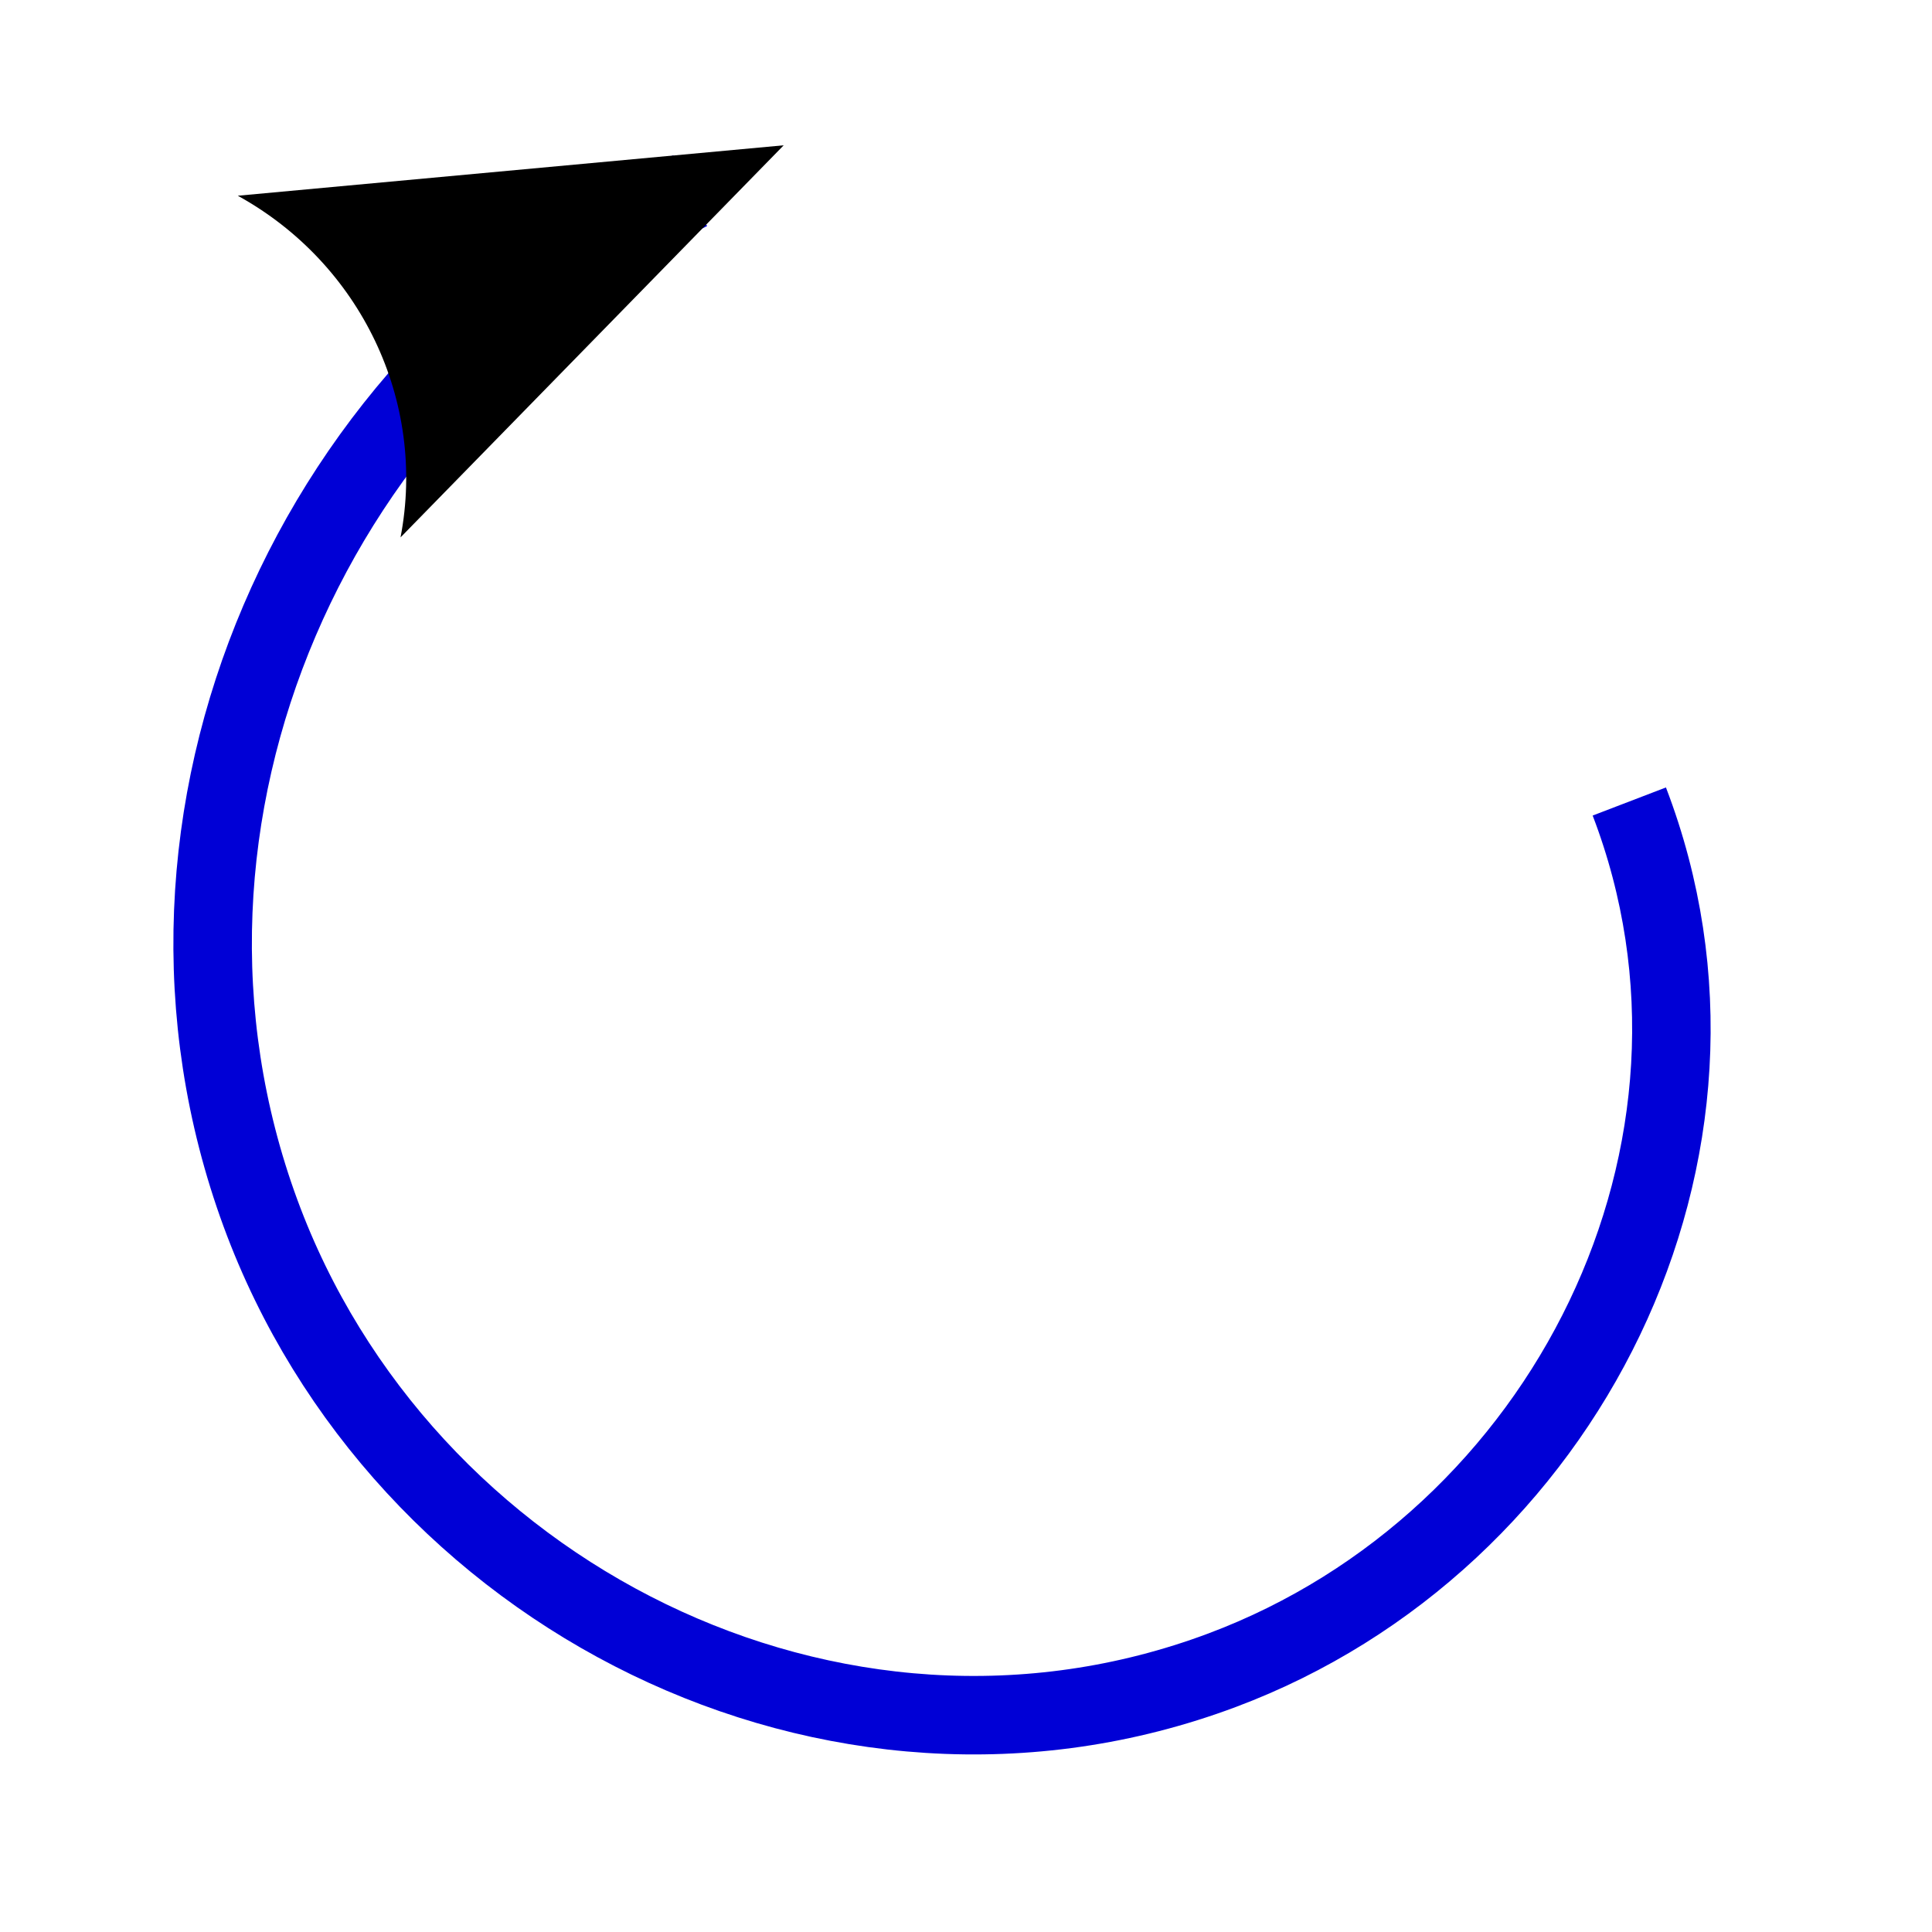
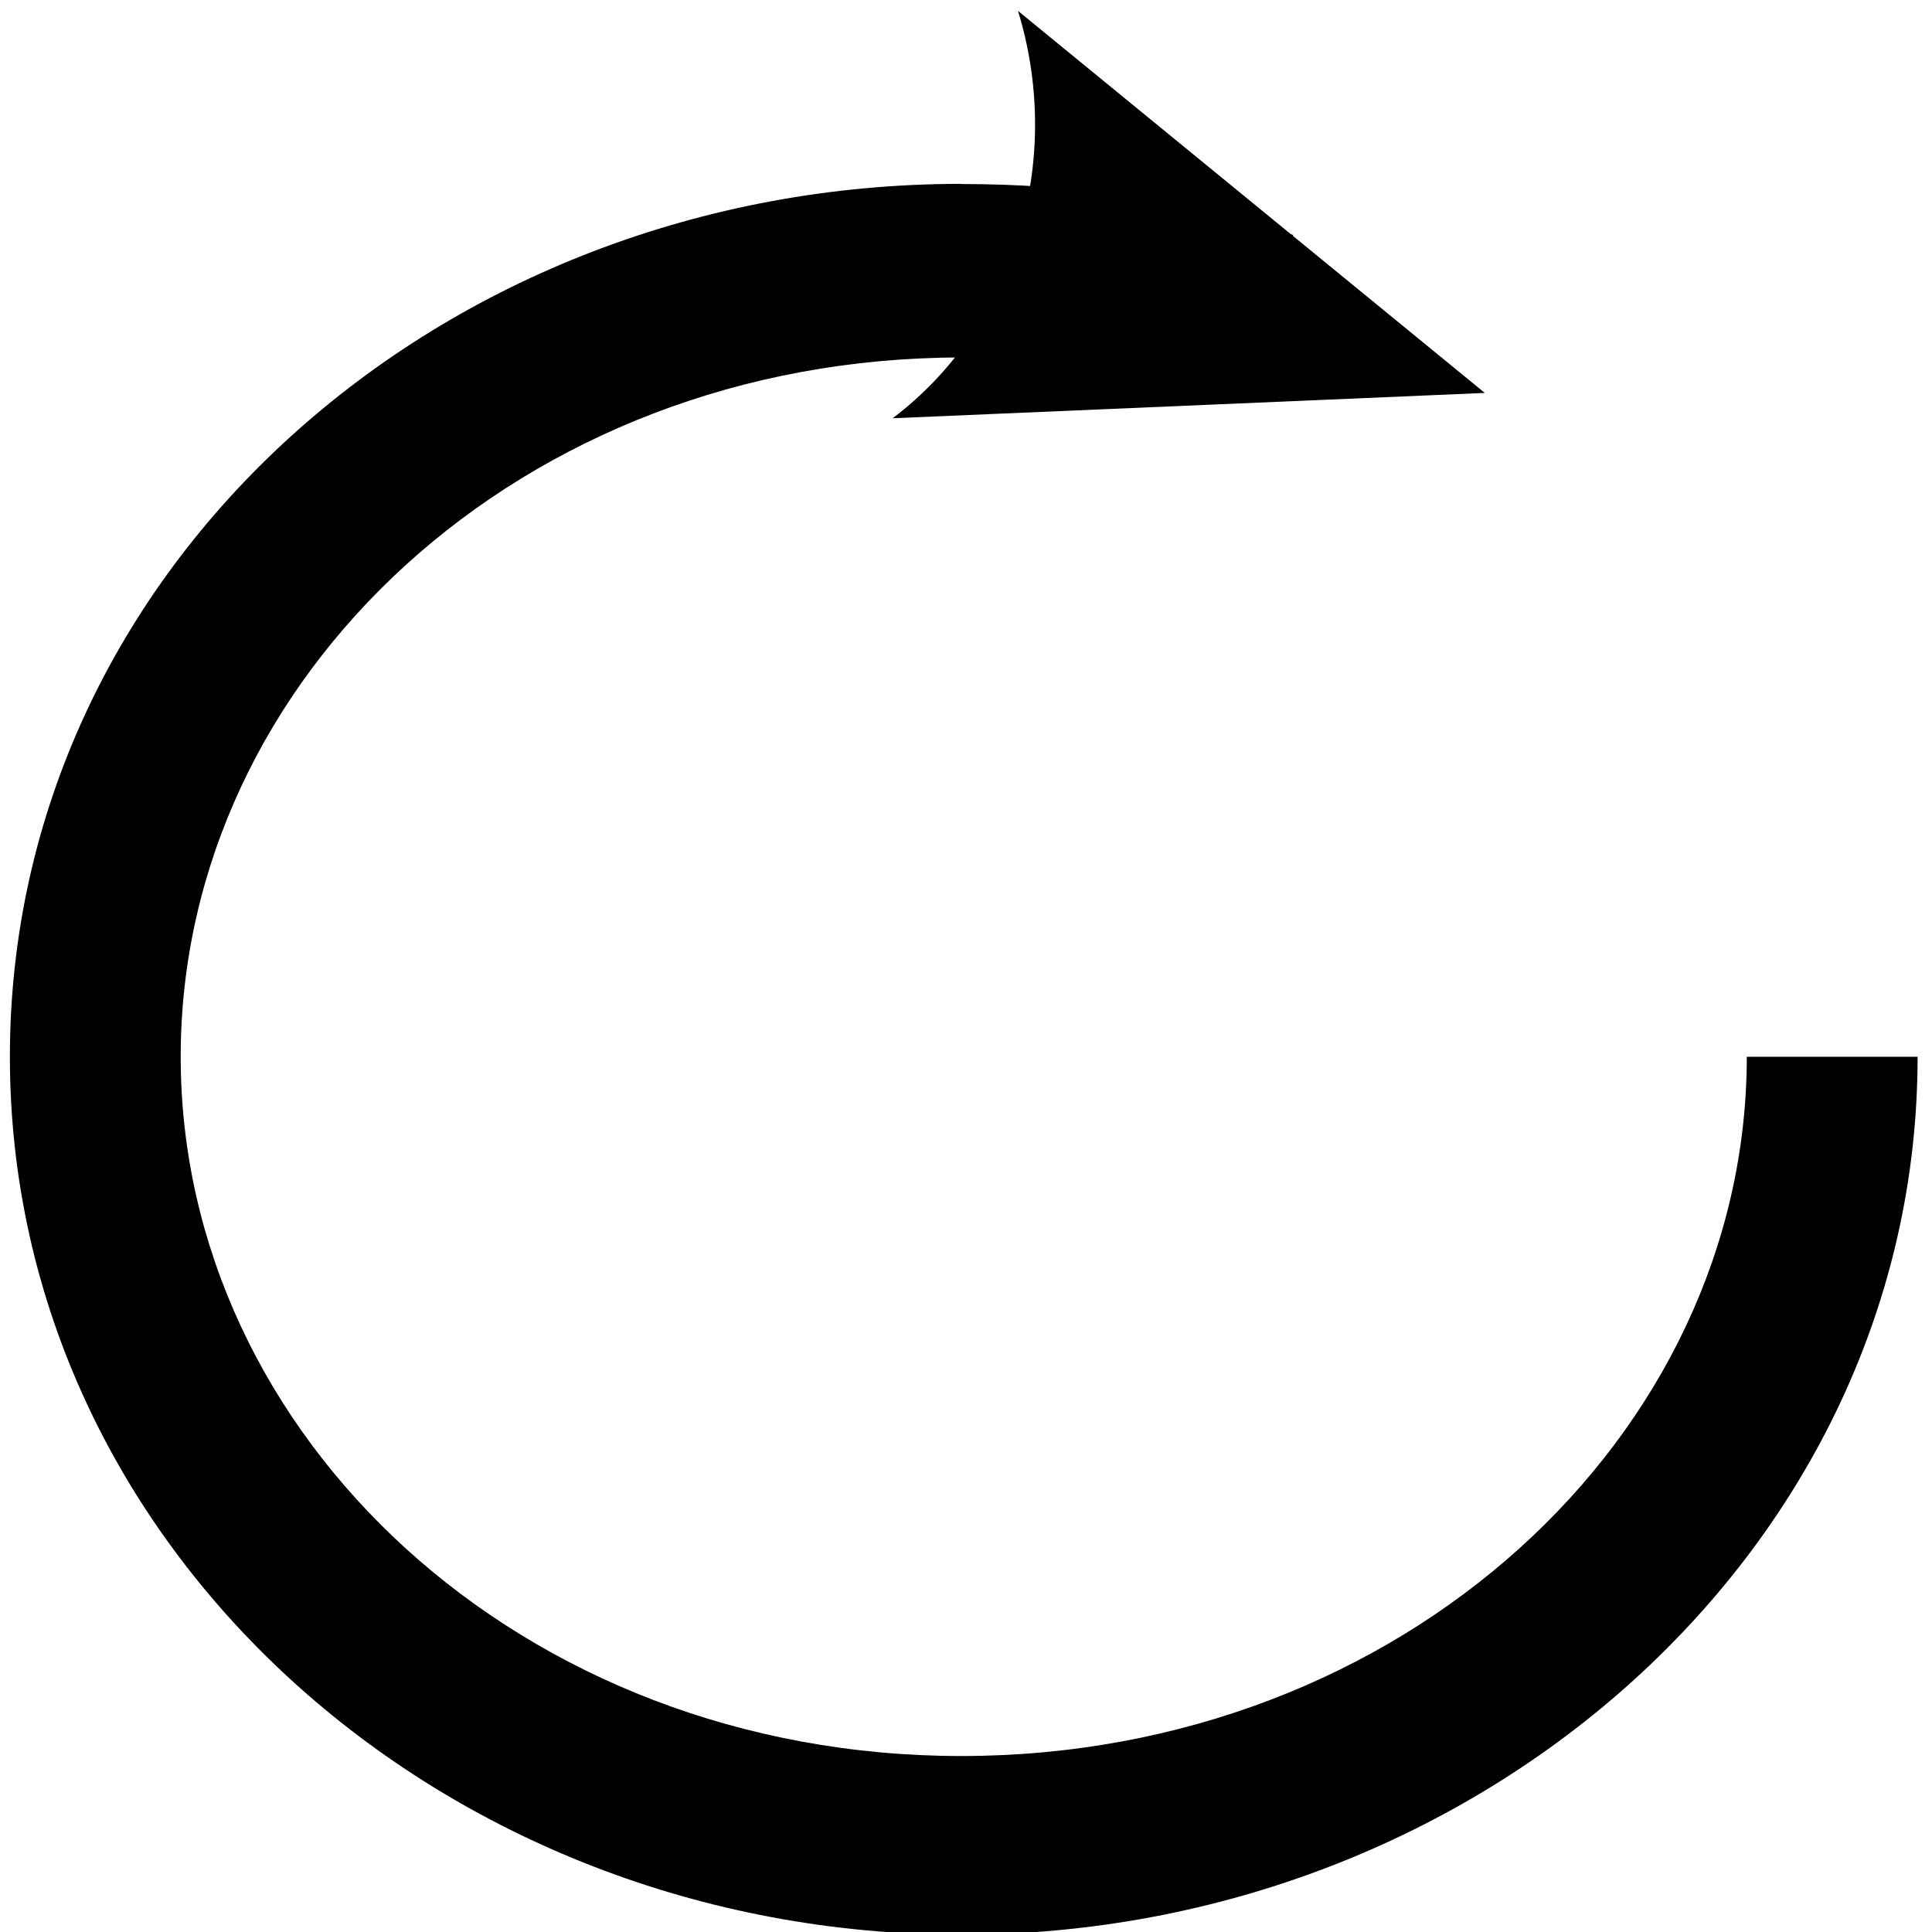
- <svg xmlns="http://www.w3.org/2000/svg" xmlns:xlink="http://www.w3.org/1999/xlink" width="32px" height="32px" id="svg2840" version="1.1">
+ <svg xmlns="http://www.w3.org/2000/svg" xmlns:xlink="http://www.w3.org/1999/xlink" width="16" height="16" id="svg2840" version="1.1">
  <defs id="defs2842">
-     <marker orient="auto" refY="0.0" refX="0.0" id="Arrow2Send" style="overflow:visible;">
-       <path id="path4555" style="font-size:12.0;fill-rule:evenodd;stroke-width:0.625;stroke-linejoin:round;" d="M 8.719,4.034 L -2.207,0.016 L 8.719,-4.002 C 6.973,-1.63 6.983,1.616 8.719,4.034 z " transform="scale(0.3) rotate(180) translate(-2.3,0)" />
-     </marker>
-     <marker orient="auto" refY="0.0" refX="0.0" id="Arrow2Mstart" style="overflow:visible">
-       <path id="path4546" style="font-size:12.0;fill-rule:evenodd;stroke-width:0.625;stroke-linejoin:round" d="M 8.719,4.034 L -2.207,0.016 L 8.719,-4.002 C 6.973,-1.63 6.983,1.616 8.719,4.034 z " transform="scale(0.6) translate(0,0)" />
-     </marker>
-     <marker orient="auto" refY="0.0" refX="0.0" id="Arrow1Mstart" style="overflow:visible">
-       <path id="path4528" d="M 0.0,0.0 L 5.0,-5.0 L -12.5,0.0 L 5.0,5.0 L 0.0,0.0 z " style="fill-rule:evenodd;stroke:#000000;stroke-width:1.0pt;marker-start:none" transform="scale(0.4) translate(10,0)" />
-     </marker>
-     <marker orient="auto" refY="0.0" refX="0.0" id="Arrow1Lstart" style="overflow:visible">
-       <path id="path4522" d="M 0.0,0.0 L 5.0,-5.0 L -12.5,0.0 L 5.0,5.0 L 0.0,0.0 z " style="fill-rule:evenodd;stroke:#000000;stroke-width:1.0pt;marker-start:none" transform="scale(0.8) translate(12.5,0)" />
-     </marker>
-     <marker orient="auto" refY="0.0" refX="0.0" id="Arrow2Mend" style="overflow:visible;">
-       <path id="path4549" style="font-size:12.0;fill-rule:evenodd;stroke-width:0.625;stroke-linejoin:round;" d="M 8.719,4.034 L -2.207,0.016 L 8.719,-4.002 C 6.973,-1.63 6.983,1.616 8.719,4.034 z " transform="scale(0.6) rotate(180) translate(0,0)" />
-     </marker>
-     <marker orient="auto" refY="0.0" refX="0.0" id="Arrow1Send" style="overflow:visible;">
-       <path id="path4537" d="M 0.0,0.0 L 5.0,-5.0 L -12.5,0.0 L 5.0,5.0 L 0.0,0.0 z " style="fill-rule:evenodd;stroke:#000000;stroke-width:1.0pt;marker-start:none;" transform="scale(0.2) rotate(180) translate(6,0)" />
-     </marker>
-     <marker orient="auto" refY="0.0" refX="0.0" id="Arrow1Lend" style="overflow:visible;">
-       <path id="path4525" d="M 0.0,0.0 L 5.0,-5.0 L -12.5,0.0 L 5.0,5.0 L 0.0,0.0 z " style="fill-rule:evenodd;stroke:#000000;stroke-width:1.0pt;marker-start:none;" transform="scale(0.8) rotate(180) translate(12.5,0)" />
-     </marker>
-     <marker style="overflow:visible;" id="Arrow1Lend-8" refX="0.0" refY="0.0" orient="auto">
-       <path transform="scale(0.8) rotate(180) translate(12.5,0)" style="fill-rule:evenodd;stroke:#000000;stroke-width:1.0pt;marker-start:none;" d="M 0.0,0.0 L 5.0,-5.0 L -12.5,0.0 L 5.0,5.0 L 0.0,0.0 z " id="path4525-4" />
-     </marker>
-     <marker style="overflow:visible;" id="Arrow1Send-0" refX="0.0" refY="0.0" orient="auto">
-       <path transform="scale(0.2) rotate(180) translate(6,0)" style="fill-rule:evenodd;stroke:#000000;stroke-width:1.0pt;marker-start:none;" d="M 0.0,0.0 L 5.0,-5.0 L -12.5,0.0 L 5.0,5.0 L 0.0,0.0 z " id="path4537-5" />
-     </marker>
-     <marker style="overflow:visible;" id="Arrow2Mend-8" refX="0.0" refY="0.0" orient="auto">
-       <path transform="scale(0.6) rotate(180) translate(0,0)" d="M 8.719,4.034 L -2.207,0.016 L 8.719,-4.002 C 6.973,-1.63 6.983,1.616 8.719,4.034 z " style="font-size:12.0;fill-rule:evenodd;stroke-width:0.625;stroke-linejoin:round;" id="path4549-2" />
+     <marker orient="auto" refY="0.0" refX="0.0" id="TriangleInL" style="overflow:visible">
+       <path id="path10689" d="M 5.77,0.0 L -2.88,5.0 L -2.88,-5.0 L 5.77,0.0 z " style="fill-rule:evenodd;stroke:#000000;stroke-width:1.0pt;marker-start:none" transform="scale(-0.8)" />
+     </marker>
+     <marker orient="auto" refY="0" refX="0" id="Arrow2Send" style="overflow:visible">
+       <path id="path4555" style="font-size:12px;fill-rule:evenodd;stroke-width:0.625;stroke-linejoin:round" d="M 8.719,4.034 -2.207,0.016 8.719,-4.002 c -1.745,2.372 -1.735,5.617 -6e-7,8.035 z" transform="matrix(-0.3,0,0,-0.3,0.69,0)" />
+     </marker>
+     <marker orient="auto" refY="0" refX="0" id="Arrow2Mstart" style="overflow:visible">
+       <path id="path4546" style="font-size:12px;fill-rule:evenodd;stroke-width:0.625;stroke-linejoin:round" d="M 8.719,4.034 -2.207,0.016 8.719,-4.002 c -1.745,2.372 -1.735,5.617 -6e-7,8.035 z" transform="scale(0.6,0.6)" />
+     </marker>
+     <marker orient="auto" refY="0" refX="0" id="Arrow1Mstart" style="overflow:visible">
+       <path id="path4528" d="M 0,0 5,-5 -12.5,0 5,5 0,0 z" style="fill-rule:evenodd;stroke:#000000;stroke-width:1pt;marker-start:none" transform="matrix(0.4,0,0,0.4,4,0)" />
+     </marker>
+     <marker orient="auto" refY="0" refX="0" id="Arrow1Lstart" style="overflow:visible">
+       <path id="path4522" d="M 0,0 5,-5 -12.5,0 5,5 0,0 z" style="fill-rule:evenodd;stroke:#000000;stroke-width:1pt;marker-start:none" transform="matrix(0.8,0,0,0.8,10,0)" />
+     </marker>
+     <marker orient="auto" refY="0" refX="0" id="Arrow2Mend" style="overflow:visible">
+       <path id="path4549" style="font-size:12px;fill-rule:evenodd;stroke-width:0.625;stroke-linejoin:round" d="M 8.719,4.034 -2.207,0.016 8.719,-4.002 c -1.745,2.372 -1.735,5.617 -6e-7,8.035 z" transform="scale(-0.6,-0.6)" />
+     </marker>
+     <marker orient="auto" refY="0" refX="0" id="Arrow1Send" style="overflow:visible">
+       <path id="path4537" d="M 0,0 5,-5 -12.5,0 5,5 0,0 z" style="fill-rule:evenodd;stroke:#000000;stroke-width:1pt;marker-start:none" transform="matrix(-0.2,0,0,-0.2,-1.2,0)" />
+     </marker>
+     <marker orient="auto" refY="0" refX="0" id="Arrow1Lend" style="overflow:visible">
+       <path id="path4525" d="M 0,0 5,-5 -12.5,0 5,5 0,0 z" style="fill-rule:evenodd;stroke:#000000;stroke-width:1pt;marker-start:none" transform="matrix(-0.8,0,0,-0.8,-10,0)" />
+     </marker>
+     <marker style="overflow:visible" id="Arrow1Lend-8" refX="0" refY="0" orient="auto">
+       <path transform="matrix(-0.8,0,0,-0.8,-10,0)" style="fill-rule:evenodd;stroke:#000000;stroke-width:1pt;marker-start:none" d="M 0,0 5,-5 -12.5,0 5,5 0,0 z" id="path4525-4" />
+     </marker>
+     <marker style="overflow:visible" id="Arrow1Send-0" refX="0" refY="0" orient="auto">
+       <path transform="matrix(-0.2,0,0,-0.2,-1.2,0)" style="fill-rule:evenodd;stroke:#000000;stroke-width:1pt;marker-start:none" d="M 0,0 5,-5 -12.5,0 5,5 0,0 z" id="path4537-5" />
+     </marker>
+     <marker style="overflow:visible" id="Arrow2Mend-8" refX="0" refY="0" orient="auto">
+       <path transform="scale(-0.6,-0.6)" d="M 8.719,4.034 -2.207,0.016 8.719,-4.002 c -1.745,2.372 -1.735,5.617 -6e-7,8.035 z" style="font-size:12px;fill-rule:evenodd;stroke-width:0.625;stroke-linejoin:round" id="path4549-2" />
    </marker>
    <pattern patternUnits="userSpaceOnUse" width="2" height="1" patternTransform="translate(0,0) scale(10,10)" id="Strips1_1">
      <rect style="fill:black;stroke:none" x="0" y="-0.5" width="1" height="2" id="rect6268" />
    </pattern>
    <pattern patternTransform="matrix(9.780393,0,0,10.23187,0.03128002,-0.4440464)" id="pattern7131" xlink:href="#Strips1_1" />
-     <marker style="overflow:visible;" id="Arrow1Lend-6" refX="0.0" refY="0.0" orient="auto">
-       <path transform="scale(0.8) rotate(180) translate(12.5,0)" style="fill-rule:evenodd;stroke:#000000;stroke-width:1.0pt;marker-start:none;" d="M 0.0,0.0 L 5.0,-5.0 L -12.5,0.0 L 5.0,5.0 L 0.0,0.0 z " id="path4525-6" />
-     </marker>
-     <marker style="overflow:visible;" id="Arrow1Send-5" refX="0.0" refY="0.0" orient="auto">
-       <path transform="scale(0.2) rotate(180) translate(6,0)" style="fill-rule:evenodd;stroke:#000000;stroke-width:1.0pt;marker-start:none;" d="M 0.0,0.0 L 5.0,-5.0 L -12.5,0.0 L 5.0,5.0 L 0.0,0.0 z " id="path4537-1" />
-     </marker>
-     <marker style="overflow:visible;" id="Arrow2Mend-3" refX="0.0" refY="0.0" orient="auto">
-       <path transform="scale(0.6) rotate(180) translate(0,0)" d="M 8.719,4.034 L -2.207,0.016 L 8.719,-4.002 C 6.973,-1.63 6.983,1.616 8.719,4.034 z " style="font-size:12.0;fill-rule:evenodd;stroke-width:0.625;stroke-linejoin:round;" id="path4549-1" />
+     <marker style="overflow:visible" id="Arrow1Lend-6" refX="0" refY="0" orient="auto">
+       <path transform="matrix(-0.8,0,0,-0.8,-10,0)" style="fill-rule:evenodd;stroke:#000000;stroke-width:1pt;marker-start:none" d="M 0,0 5,-5 -12.5,0 5,5 0,0 z" id="path4525-6" />
+     </marker>
+     <marker style="overflow:visible" id="Arrow1Send-5" refX="0" refY="0" orient="auto">
+       <path transform="matrix(-0.2,0,0,-0.2,-1.2,0)" style="fill-rule:evenodd;stroke:#000000;stroke-width:1pt;marker-start:none" d="M 0,0 5,-5 -12.5,0 5,5 0,0 z" id="path4537-1" />
+     </marker>
+     <marker style="overflow:visible" id="Arrow2Mend-3" refX="0" refY="0" orient="auto">
+       <path transform="scale(-0.6,-0.6)" d="M 8.719,4.034 -2.207,0.016 8.719,-4.002 c -1.745,2.372 -1.735,5.617 -6e-7,8.035 z" style="font-size:12px;fill-rule:evenodd;stroke-width:0.625;stroke-linejoin:round" id="path4549-1" />
    </marker>
    <marker orient="auto" refY="0" refX="0" id="Arrow2Mstart-0" style="overflow:visible">
      <path id="path4546-9" style="font-size:12px;fill-rule:evenodd;stroke-width:0.625;stroke-linejoin:round" d="M 8.719,4.034 -2.207,0.016 8.719,-4.002 c -1.745,2.372 -1.735,5.617 -6e-7,8.035 z" transform="scale(0.6,0.6)" />
    </marker>
    <marker style="overflow:visible" id="Arrow2Mend-3-1" refX="0" refY="0" orient="auto">
      <path transform="scale(-0.6,-0.6)" d="M 8.719,4.034 -2.207,0.016 8.719,-4.002 c -1.745,2.372 -1.735,5.617 -6e-7,8.035 z" style="font-size:12px;fill-rule:evenodd;stroke-width:0.625;stroke-linejoin:round" id="path4549-1-9" />
    </marker>
-     <marker orient="auto" refY="0.0" refX="0.0" id="Arrow2Mend-3-8" style="overflow:visible;">
-       <path id="path4549-1-3" style="font-size:12.0;fill-rule:evenodd;stroke-width:0.625;stroke-linejoin:round;" d="M 8.719,4.034 L -2.207,0.016 L 8.719,-4.002 C 6.973,-1.63 6.983,1.616 8.719,4.034 z " transform="scale(0.6) rotate(180) translate(0,0)" />
-     </marker>
-     <marker orient="auto" refY="0.0" refX="0.0" id="Arrow1Send-5-1" style="overflow:visible;">
-       <path id="path4537-1-3" d="M 0.0,0.0 L 5.0,-5.0 L -12.5,0.0 L 5.0,5.0 L 0.0,0.0 z " style="fill-rule:evenodd;stroke:#000000;stroke-width:1.0pt;marker-start:none;" transform="scale(0.2) rotate(180) translate(6,0)" />
-     </marker>
-     <marker orient="auto" refY="0.0" refX="0.0" id="Arrow1Lend-6-7" style="overflow:visible;">
-       <path id="path4525-6-1" d="M 0.0,0.0 L 5.0,-5.0 L -12.5,0.0 L 5.0,5.0 L 0.0,0.0 z " style="fill-rule:evenodd;stroke:#000000;stroke-width:1.0pt;marker-start:none;" transform="scale(0.8) rotate(180) translate(12.5,0)" />
+     <marker orient="auto" refY="0" refX="0" id="Arrow2Mend-3-8" style="overflow:visible">
+       <path id="path4549-1-3" style="font-size:12px;fill-rule:evenodd;stroke-width:0.625;stroke-linejoin:round" d="M 8.719,4.034 -2.207,0.016 8.719,-4.002 c -1.745,2.372 -1.735,5.617 -6e-7,8.035 z" transform="scale(-0.6,-0.6)" />
+     </marker>
+     <marker orient="auto" refY="0" refX="0" id="Arrow1Send-5-1" style="overflow:visible">
+       <path id="path4537-1-3" d="M 0,0 5,-5 -12.5,0 5,5 0,0 z" style="fill-rule:evenodd;stroke:#000000;stroke-width:1pt;marker-start:none" transform="matrix(-0.2,0,0,-0.2,-1.2,0)" />
+     </marker>
+     <marker orient="auto" refY="0" refX="0" id="Arrow1Lend-6-7" style="overflow:visible">
+       <path id="path4525-6-1" d="M 0,0 5,-5 -12.5,0 5,5 0,0 z" style="fill-rule:evenodd;stroke:#000000;stroke-width:1pt;marker-start:none" transform="matrix(-0.8,0,0,-0.8,-10,0)" />
    </marker>
    <linearGradient gradientUnits="userSpaceOnUse" y2="16.213" x2="32.074" y1="16.213" x1="3.226" id="linearGradient11514" xlink:href="#linearGradient11508" />
    <pattern xlink:href="#Strips1_1-13" id="pattern7131-9" patternTransform="matrix(9.780393,0,0,10.23187,0.03128002,-0.4440464)" />
    <pattern id="Strips1_1-13" patternTransform="translate(0,0) scale(10,10)" height="1" width="2" patternUnits="userSpaceOnUse">
      <rect id="rect6268-5" height="2" width="1" y="-0.5" x="0" style="fill:black;stroke:none" />
    </pattern>
-     <marker orient="auto" refY="0.0" refX="0.0" id="Arrow2Mend-8-5" style="overflow:visible;">
-       <path id="path4549-2-2" style="font-size:12.0;fill-rule:evenodd;stroke-width:0.625;stroke-linejoin:round;" d="M 8.719,4.034 L -2.207,0.016 L 8.719,-4.002 C 6.973,-1.63 6.983,1.616 8.719,4.034 z " transform="scale(0.6) rotate(180) translate(0,0)" />
-     </marker>
-     <marker orient="auto" refY="0.0" refX="0.0" id="Arrow1Send-0-5" style="overflow:visible;">
-       <path id="path4537-5-5" d="M 0.0,0.0 L 5.0,-5.0 L -12.5,0.0 L 5.0,5.0 L 0.0,0.0 z " style="fill-rule:evenodd;stroke:#000000;stroke-width:1.0pt;marker-start:none;" transform="scale(0.2) rotate(180) translate(6,0)" />
-     </marker>
-     <marker orient="auto" refY="0.0" refX="0.0" id="Arrow1Lend-8-7" style="overflow:visible;">
-       <path id="path4525-4-4" d="M 0.0,0.0 L 5.0,-5.0 L -12.5,0.0 L 5.0,5.0 L 0.0,0.0 z " style="fill-rule:evenodd;stroke:#000000;stroke-width:1.0pt;marker-start:none;" transform="scale(0.8) rotate(180) translate(12.5,0)" />
-     </marker>
-     <marker style="overflow:visible;" id="Arrow1Lend-2" refX="0.0" refY="0.0" orient="auto">
-       <path transform="scale(0.8) rotate(180) translate(12.5,0)" style="fill-rule:evenodd;stroke:#000000;stroke-width:1.0pt;marker-start:none;" d="M 0.0,0.0 L 5.0,-5.0 L -12.5,0.0 L 5.0,5.0 L 0.0,0.0 z " id="path4525-9" />
-     </marker>
-     <marker style="overflow:visible;" id="Arrow1Send-2" refX="0.0" refY="0.0" orient="auto">
-       <path transform="scale(0.2) rotate(180) translate(6,0)" style="fill-rule:evenodd;stroke:#000000;stroke-width:1.0pt;marker-start:none;" d="M 0.0,0.0 L 5.0,-5.0 L -12.5,0.0 L 5.0,5.0 L 0.0,0.0 z " id="path4537-6" />
-     </marker>
-     <marker style="overflow:visible;" id="Arrow2Mend-2" refX="0.0" refY="0.0" orient="auto">
-       <path transform="scale(0.6) rotate(180) translate(0,0)" d="M 8.719,4.034 L -2.207,0.016 L 8.719,-4.002 C 6.973,-1.63 6.983,1.616 8.719,4.034 z " style="font-size:12.0;fill-rule:evenodd;stroke-width:0.625;stroke-linejoin:round;" id="path4549-0" />
-     </marker>
-     <marker style="overflow:visible" id="Arrow1Lstart-3" refX="0.0" refY="0.0" orient="auto">
-       <path transform="scale(0.8) translate(12.5,0)" style="fill-rule:evenodd;stroke:#000000;stroke-width:1.0pt;marker-start:none" d="M 0.0,0.0 L 5.0,-5.0 L -12.5,0.0 L 5.0,5.0 L 0.0,0.0 z " id="path4522-3" />
-     </marker>
-     <marker style="overflow:visible" id="Arrow1Mstart-4" refX="0.0" refY="0.0" orient="auto">
-       <path transform="scale(0.4) translate(10,0)" style="fill-rule:evenodd;stroke:#000000;stroke-width:1.0pt;marker-start:none" d="M 0.0,0.0 L 5.0,-5.0 L -12.5,0.0 L 5.0,5.0 L 0.0,0.0 z " id="path4528-8" />
-     </marker>
-     <marker style="overflow:visible" id="Arrow2Mstart-8" refX="0.0" refY="0.0" orient="auto">
-       <path transform="scale(0.6) translate(0,0)" d="M 8.719,4.034 L -2.207,0.016 L 8.719,-4.002 C 6.973,-1.63 6.983,1.616 8.719,4.034 z " style="font-size:12.0;fill-rule:evenodd;stroke-width:0.625;stroke-linejoin:round" id="path4546-7" />
-     </marker>
-     <marker style="overflow:visible;" id="Arrow2Send-5" refX="0.0" refY="0.0" orient="auto">
-       <path transform="scale(0.3) rotate(180) translate(-2.3,0)" d="M 8.719,4.034 L -2.207,0.016 L 8.719,-4.002 C 6.973,-1.63 6.983,1.616 8.719,4.034 z " style="font-size:12.0;fill-rule:evenodd;stroke-width:0.625;stroke-linejoin:round;" id="path4555-0" />
+     <marker orient="auto" refY="0" refX="0" id="Arrow2Mend-8-5" style="overflow:visible">
+       <path id="path4549-2-2" style="font-size:12px;fill-rule:evenodd;stroke-width:0.625;stroke-linejoin:round" d="M 8.719,4.034 -2.207,0.016 8.719,-4.002 c -1.745,2.372 -1.735,5.617 -6e-7,8.035 z" transform="scale(-0.6,-0.6)" />
+     </marker>
+     <marker orient="auto" refY="0" refX="0" id="Arrow1Send-0-5" style="overflow:visible">
+       <path id="path4537-5-5" d="M 0,0 5,-5 -12.5,0 5,5 0,0 z" style="fill-rule:evenodd;stroke:#000000;stroke-width:1pt;marker-start:none" transform="matrix(-0.2,0,0,-0.2,-1.2,0)" />
+     </marker>
+     <marker orient="auto" refY="0" refX="0" id="Arrow1Lend-8-7" style="overflow:visible">
+       <path id="path4525-4-4" d="M 0,0 5,-5 -12.5,0 5,5 0,0 z" style="fill-rule:evenodd;stroke:#000000;stroke-width:1pt;marker-start:none" transform="matrix(-0.8,0,0,-0.8,-10,0)" />
+     </marker>
+     <marker style="overflow:visible" id="Arrow1Lend-2" refX="0" refY="0" orient="auto">
+       <path transform="matrix(-0.8,0,0,-0.8,-10,0)" style="fill-rule:evenodd;stroke:#000000;stroke-width:1pt;marker-start:none" d="M 0,0 5,-5 -12.5,0 5,5 0,0 z" id="path4525-9" />
+     </marker>
+     <marker style="overflow:visible" id="Arrow1Send-2" refX="0" refY="0" orient="auto">
+       <path transform="matrix(-0.2,0,0,-0.2,-1.2,0)" style="fill-rule:evenodd;stroke:#000000;stroke-width:1pt;marker-start:none" d="M 0,0 5,-5 -12.5,0 5,5 0,0 z" id="path4537-6" />
+     </marker>
+     <marker style="overflow:visible" id="Arrow2Mend-2" refX="0" refY="0" orient="auto">
+       <path transform="scale(-0.6,-0.6)" d="M 8.719,4.034 -2.207,0.016 8.719,-4.002 c -1.745,2.372 -1.735,5.617 -6e-7,8.035 z" style="font-size:12px;fill-rule:evenodd;stroke-width:0.625;stroke-linejoin:round" id="path4549-0" />
+     </marker>
+     <marker style="overflow:visible" id="Arrow1Lstart-3" refX="0" refY="0" orient="auto">
+       <path transform="matrix(0.8,0,0,0.8,10,0)" style="fill-rule:evenodd;stroke:#000000;stroke-width:1pt;marker-start:none" d="M 0,0 5,-5 -12.5,0 5,5 0,0 z" id="path4522-3" />
+     </marker>
+     <marker style="overflow:visible" id="Arrow1Mstart-4" refX="0" refY="0" orient="auto">
+       <path transform="matrix(0.4,0,0,0.4,4,0)" style="fill-rule:evenodd;stroke:#000000;stroke-width:1pt;marker-start:none" d="M 0,0 5,-5 -12.5,0 5,5 0,0 z" id="path4528-8" />
+     </marker>
+     <marker style="overflow:visible" id="Arrow2Mstart-8" refX="0" refY="0" orient="auto">
+       <path transform="scale(0.6,0.6)" d="M 8.719,4.034 -2.207,0.016 8.719,-4.002 c -1.745,2.372 -1.735,5.617 -6e-7,8.035 z" style="font-size:12px;fill-rule:evenodd;stroke-width:0.625;stroke-linejoin:round" id="path4546-7" />
+     </marker>
+     <marker style="overflow:visible" id="Arrow2Send-5" refX="0" refY="0" orient="auto">
+       <path transform="matrix(-0.3,0,0,-0.3,0.69,0)" d="M 8.719,4.034 -2.207,0.016 8.719,-4.002 c -1.745,2.372 -1.735,5.617 -6e-7,8.035 z" style="font-size:12px;fill-rule:evenodd;stroke-width:0.625;stroke-linejoin:round" id="path4555-0" />
    </marker>
    <linearGradient id="linearGradient11508">
      <stop id="stop11510" offset="0" style="stop-color:#0000d9;stop-opacity:1;" />
      <stop id="stop11512" offset="1" style="stop-color:#0000d9;stop-opacity:0;" />
    </linearGradient>
    <linearGradient id="linearGradient11508-5">
      <stop style="stop-color:#0000d9;stop-opacity:1;" offset="0" id="stop11510-2" />
      <stop style="stop-color:#0000d9;stop-opacity:0;" offset="1" id="stop11512-4" />
    </linearGradient>
-     <marker orient="auto" refY="0.0" refX="0.0" id="Arrow2Send-5-1" style="overflow:visible;">
-       <path id="path4555-0-9" style="font-size:12.0;fill-rule:evenodd;stroke-width:0.625;stroke-linejoin:round;" d="M 8.719,4.034 L -2.207,0.016 L 8.719,-4.002 C 6.973,-1.63 6.983,1.616 8.719,4.034 z " transform="scale(0.3) rotate(180) translate(-2.3,0)" />
-     </marker>
-     <marker orient="auto" refY="0.0" refX="0.0" id="Arrow2Mstart-8-4" style="overflow:visible">
-       <path id="path4546-7-6" style="font-size:12.0;fill-rule:evenodd;stroke-width:0.625;stroke-linejoin:round" d="M 8.719,4.034 L -2.207,0.016 L 8.719,-4.002 C 6.973,-1.63 6.983,1.616 8.719,4.034 z " transform="scale(0.6) translate(0,0)" />
-     </marker>
-     <marker orient="auto" refY="0.0" refX="0.0" id="Arrow1Mstart-4-5" style="overflow:visible">
-       <path id="path4528-8-9" d="M 0.0,0.0 L 5.0,-5.0 L -12.5,0.0 L 5.0,5.0 L 0.0,0.0 z " style="fill-rule:evenodd;stroke:#000000;stroke-width:1.0pt;marker-start:none" transform="scale(0.4) translate(10,0)" />
-     </marker>
-     <marker orient="auto" refY="0.0" refX="0.0" id="Arrow1Lstart-3-8" style="overflow:visible">
-       <path id="path4522-3-1" d="M 0.0,0.0 L 5.0,-5.0 L -12.5,0.0 L 5.0,5.0 L 0.0,0.0 z " style="fill-rule:evenodd;stroke:#000000;stroke-width:1.0pt;marker-start:none" transform="scale(0.8) translate(12.5,0)" />
-     </marker>
-     <marker orient="auto" refY="0.0" refX="0.0" id="Arrow2Mend-2-3" style="overflow:visible;">
-       <path id="path4549-0-2" style="font-size:12.0;fill-rule:evenodd;stroke-width:0.625;stroke-linejoin:round;" d="M 8.719,4.034 L -2.207,0.016 L 8.719,-4.002 C 6.973,-1.63 6.983,1.616 8.719,4.034 z " transform="scale(0.6) rotate(180) translate(0,0)" />
-     </marker>
-     <marker orient="auto" refY="0.0" refX="0.0" id="Arrow1Send-2-1" style="overflow:visible;">
-       <path id="path4537-6-9" d="M 0.0,0.0 L 5.0,-5.0 L -12.5,0.0 L 5.0,5.0 L 0.0,0.0 z " style="fill-rule:evenodd;stroke:#000000;stroke-width:1.0pt;marker-start:none;" transform="scale(0.2) rotate(180) translate(6,0)" />
-     </marker>
-     <marker orient="auto" refY="0.0" refX="0.0" id="Arrow1Lend-2-0" style="overflow:visible;">
-       <path id="path4525-9-0" d="M 0.0,0.0 L 5.0,-5.0 L -12.5,0.0 L 5.0,5.0 L 0.0,0.0 z " style="fill-rule:evenodd;stroke:#000000;stroke-width:1.0pt;marker-start:none;" transform="scale(0.8) rotate(180) translate(12.5,0)" />
-     </marker>
-     <marker style="overflow:visible;" id="Arrow1Lend-8-7-9" refX="0.0" refY="0.0" orient="auto">
-       <path transform="scale(0.8) rotate(180) translate(12.5,0)" style="fill-rule:evenodd;stroke:#000000;stroke-width:1.0pt;marker-start:none;" d="M 0.0,0.0 L 5.0,-5.0 L -12.5,0.0 L 5.0,5.0 L 0.0,0.0 z " id="path4525-4-4-6" />
-     </marker>
-     <marker style="overflow:visible;" id="Arrow1Send-0-5-8" refX="0.0" refY="0.0" orient="auto">
-       <path transform="scale(0.2) rotate(180) translate(6,0)" style="fill-rule:evenodd;stroke:#000000;stroke-width:1.0pt;marker-start:none;" d="M 0.0,0.0 L 5.0,-5.0 L -12.5,0.0 L 5.0,5.0 L 0.0,0.0 z " id="path4537-5-5-6" />
-     </marker>
-     <marker style="overflow:visible;" id="Arrow2Mend-8-5-8" refX="0.0" refY="0.0" orient="auto">
-       <path transform="scale(0.6) rotate(180) translate(0,0)" d="M 8.719,4.034 L -2.207,0.016 L 8.719,-4.002 C 6.973,-1.63 6.983,1.616 8.719,4.034 z " style="font-size:12.0;fill-rule:evenodd;stroke-width:0.625;stroke-linejoin:round;" id="path4549-2-2-6" />
+     <marker orient="auto" refY="0" refX="0" id="Arrow2Send-5-1" style="overflow:visible">
+       <path id="path4555-0-9" style="font-size:12px;fill-rule:evenodd;stroke-width:0.625;stroke-linejoin:round" d="M 8.719,4.034 -2.207,0.016 8.719,-4.002 c -1.745,2.372 -1.735,5.617 -6e-7,8.035 z" transform="matrix(-0.3,0,0,-0.3,0.69,0)" />
+     </marker>
+     <marker orient="auto" refY="0" refX="0" id="Arrow2Mstart-8-4" style="overflow:visible">
+       <path id="path4546-7-6" style="font-size:12px;fill-rule:evenodd;stroke-width:0.625;stroke-linejoin:round" d="M 8.719,4.034 -2.207,0.016 8.719,-4.002 c -1.745,2.372 -1.735,5.617 -6e-7,8.035 z" transform="scale(0.6,0.6)" />
+     </marker>
+     <marker orient="auto" refY="0" refX="0" id="Arrow1Mstart-4-5" style="overflow:visible">
+       <path id="path4528-8-9" d="M 0,0 5,-5 -12.5,0 5,5 0,0 z" style="fill-rule:evenodd;stroke:#000000;stroke-width:1pt;marker-start:none" transform="matrix(0.4,0,0,0.4,4,0)" />
+     </marker>
+     <marker orient="auto" refY="0" refX="0" id="Arrow1Lstart-3-8" style="overflow:visible">
+       <path id="path4522-3-1" d="M 0,0 5,-5 -12.5,0 5,5 0,0 z" style="fill-rule:evenodd;stroke:#000000;stroke-width:1pt;marker-start:none" transform="matrix(0.8,0,0,0.8,10,0)" />
+     </marker>
+     <marker orient="auto" refY="0" refX="0" id="Arrow2Mend-2-3" style="overflow:visible">
+       <path id="path4549-0-2" style="font-size:12px;fill-rule:evenodd;stroke-width:0.625;stroke-linejoin:round" d="M 8.719,4.034 -2.207,0.016 8.719,-4.002 c -1.745,2.372 -1.735,5.617 -6e-7,8.035 z" transform="scale(-0.6,-0.6)" />
+     </marker>
+     <marker orient="auto" refY="0" refX="0" id="Arrow1Send-2-1" style="overflow:visible">
+       <path id="path4537-6-9" d="M 0,0 5,-5 -12.5,0 5,5 0,0 z" style="fill-rule:evenodd;stroke:#000000;stroke-width:1pt;marker-start:none" transform="matrix(-0.2,0,0,-0.2,-1.2,0)" />
+     </marker>
+     <marker orient="auto" refY="0" refX="0" id="Arrow1Lend-2-0" style="overflow:visible">
+       <path id="path4525-9-0" d="M 0,0 5,-5 -12.5,0 5,5 0,0 z" style="fill-rule:evenodd;stroke:#000000;stroke-width:1pt;marker-start:none" transform="matrix(-0.8,0,0,-0.8,-10,0)" />
+     </marker>
+     <marker style="overflow:visible" id="Arrow1Lend-8-7-9" refX="0" refY="0" orient="auto">
+       <path transform="matrix(-0.8,0,0,-0.8,-10,0)" style="fill-rule:evenodd;stroke:#000000;stroke-width:1pt;marker-start:none" d="M 0,0 5,-5 -12.5,0 5,5 0,0 z" id="path4525-4-4-6" />
+     </marker>
+     <marker style="overflow:visible" id="Arrow1Send-0-5-8" refX="0" refY="0" orient="auto">
+       <path transform="matrix(-0.2,0,0,-0.2,-1.2,0)" style="fill-rule:evenodd;stroke:#000000;stroke-width:1pt;marker-start:none" d="M 0,0 5,-5 -12.5,0 5,5 0,0 z" id="path4537-5-5-6" />
+     </marker>
+     <marker style="overflow:visible" id="Arrow2Mend-8-5-8" refX="0" refY="0" orient="auto">
+       <path transform="scale(-0.6,-0.6)" d="M 8.719,4.034 -2.207,0.016 8.719,-4.002 c -1.745,2.372 -1.735,5.617 -6e-7,8.035 z" style="font-size:12px;fill-rule:evenodd;stroke-width:0.625;stroke-linejoin:round" id="path4549-2-2-6" />
    </marker>
    <pattern patternUnits="userSpaceOnUse" width="2" height="1" patternTransform="translate(0,0) scale(10,10)" id="Strips1_1-13-9">
      <rect style="fill:black;stroke:none" x="0" y="-0.5" width="1" height="2" id="rect6268-5-3" />
    </pattern>
    <pattern patternTransform="matrix(9.780393,0,0,10.23187,0.03128002,-0.4440464)" id="pattern7131-9-3" xlink:href="#Strips1_1-13-9" />
    <linearGradient xlink:href="#linearGradient11508-5" id="linearGradient11514-2" x1="3.226" y1="16.213" x2="32.074" y2="16.213" gradientUnits="userSpaceOnUse" />
-     <marker style="overflow:visible;" id="Arrow1Lend-6-7-3" refX="0.0" refY="0.0" orient="auto">
-       <path transform="scale(0.8) rotate(180) translate(12.5,0)" style="fill-rule:evenodd;stroke:#000000;stroke-width:1.0pt;marker-start:none;" d="M 0.0,0.0 L 5.0,-5.0 L -12.5,0.0 L 5.0,5.0 L 0.0,0.0 z " id="path4525-6-1-8" />
-     </marker>
-     <marker style="overflow:visible;" id="Arrow1Send-5-1-3" refX="0.0" refY="0.0" orient="auto">
-       <path transform="scale(0.2) rotate(180) translate(6,0)" style="fill-rule:evenodd;stroke:#000000;stroke-width:1.0pt;marker-start:none;" d="M 0.0,0.0 L 5.0,-5.0 L -12.5,0.0 L 5.0,5.0 L 0.0,0.0 z " id="path4537-1-3-6" />
-     </marker>
-     <marker style="overflow:visible;" id="Arrow2Mend-3-8-5" refX="0.0" refY="0.0" orient="auto">
-       <path transform="scale(0.6) rotate(180) translate(0,0)" d="M 8.719,4.034 L -2.207,0.016 L 8.719,-4.002 C 6.973,-1.63 6.983,1.616 8.719,4.034 z " style="font-size:12.0;fill-rule:evenodd;stroke-width:0.625;stroke-linejoin:round;" id="path4549-1-3-5" />
+     <marker style="overflow:visible" id="Arrow1Lend-6-7-3" refX="0" refY="0" orient="auto">
+       <path transform="matrix(-0.8,0,0,-0.8,-10,0)" style="fill-rule:evenodd;stroke:#000000;stroke-width:1pt;marker-start:none" d="M 0,0 5,-5 -12.5,0 5,5 0,0 z" id="path4525-6-1-8" />
+     </marker>
+     <marker style="overflow:visible" id="Arrow1Send-5-1-3" refX="0" refY="0" orient="auto">
+       <path transform="matrix(-0.2,0,0,-0.2,-1.2,0)" style="fill-rule:evenodd;stroke:#000000;stroke-width:1pt;marker-start:none" d="M 0,0 5,-5 -12.5,0 5,5 0,0 z" id="path4537-1-3-6" />
+     </marker>
+     <marker style="overflow:visible" id="Arrow2Mend-3-8-5" refX="0" refY="0" orient="auto">
+       <path transform="scale(-0.6,-0.6)" d="M 8.719,4.034 -2.207,0.016 8.719,-4.002 c -1.745,2.372 -1.735,5.617 -6e-7,8.035 z" style="font-size:12px;fill-rule:evenodd;stroke-width:0.625;stroke-linejoin:round" id="path4549-1-3-5" />
    </marker>
    <marker orient="auto" refY="0" refX="0" id="Arrow2Mend-3-1-4" style="overflow:visible">
      <path id="path4549-1-9-3" style="font-size:12px;fill-rule:evenodd;stroke-width:0.625;stroke-linejoin:round" d="M 8.719,4.034 -2.207,0.016 8.719,-4.002 c -1.745,2.372 -1.735,5.617 -6e-7,8.035 z" transform="scale(-0.6,-0.6)" />
    </marker>
    <marker style="overflow:visible" id="Arrow2Mstart-0-4" refX="0" refY="0" orient="auto">
      <path transform="scale(0.6,0.6)" d="M 8.719,4.034 -2.207,0.016 8.719,-4.002 c -1.745,2.372 -1.735,5.617 -6e-7,8.035 z" style="font-size:12px;fill-rule:evenodd;stroke-width:0.625;stroke-linejoin:round" id="path4546-9-2" />
    </marker>
-     <marker orient="auto" refY="0.0" refX="0.0" id="Arrow2Mend-3-82" style="overflow:visible;">
-       <path id="path4549-1-2" style="font-size:12.0;fill-rule:evenodd;stroke-width:0.625;stroke-linejoin:round;" d="M 8.719,4.034 L -2.207,0.016 L 8.719,-4.002 C 6.973,-1.63 6.983,1.616 8.719,4.034 z " transform="scale(0.6) rotate(180) translate(0,0)" />
-     </marker>
-     <marker orient="auto" refY="0.0" refX="0.0" id="Arrow1Send-5-6" style="overflow:visible;">
-       <path id="path4537-1-9" d="M 0.0,0.0 L 5.0,-5.0 L -12.5,0.0 L 5.0,5.0 L 0.0,0.0 z " style="fill-rule:evenodd;stroke:#000000;stroke-width:1.0pt;marker-start:none;" transform="scale(0.2) rotate(180) translate(6,0)" />
-     </marker>
-     <marker orient="auto" refY="0.0" refX="0.0" id="Arrow1Lend-6-2" style="overflow:visible;">
-       <path id="path4525-6-3" d="M 0.0,0.0 L 5.0,-5.0 L -12.5,0.0 L 5.0,5.0 L 0.0,0.0 z " style="fill-rule:evenodd;stroke:#000000;stroke-width:1.0pt;marker-start:none;" transform="scale(0.8) rotate(180) translate(12.5,0)" />
+     <marker orient="auto" refY="0" refX="0" id="Arrow2Mend-3-82" style="overflow:visible">
+       <path id="path4549-1-2" style="font-size:12px;fill-rule:evenodd;stroke-width:0.625;stroke-linejoin:round" d="M 8.719,4.034 -2.207,0.016 8.719,-4.002 c -1.745,2.372 -1.735,5.617 -6e-7,8.035 z" transform="scale(-0.6,-0.6)" />
+     </marker>
+     <marker orient="auto" refY="0" refX="0" id="Arrow1Send-5-6" style="overflow:visible">
+       <path id="path4537-1-9" d="M 0,0 5,-5 -12.5,0 5,5 0,0 z" style="fill-rule:evenodd;stroke:#000000;stroke-width:1pt;marker-start:none" transform="matrix(-0.2,0,0,-0.2,-1.2,0)" />
+     </marker>
+     <marker orient="auto" refY="0" refX="0" id="Arrow1Lend-6-2" style="overflow:visible">
+       <path id="path4525-6-3" d="M 0,0 5,-5 -12.5,0 5,5 0,0 z" style="fill-rule:evenodd;stroke:#000000;stroke-width:1pt;marker-start:none" transform="matrix(-0.8,0,0,-0.8,-10,0)" />
    </marker>
    <pattern xlink:href="#Strips1_1-3" id="pattern7131-4" patternTransform="matrix(9.780393,0,0,10.23187,0.03128002,-0.4440464)" />
    <pattern id="Strips1_1-3" patternTransform="translate(0,0) scale(10,10)" height="1" width="2" patternUnits="userSpaceOnUse">
      <rect id="rect6268-53" height="2" width="1" y="-0.5" x="0" style="fill:black;stroke:none" />
    </pattern>
-     <marker orient="auto" refY="0.0" refX="0.0" id="Arrow2Mend-8-55" style="overflow:visible;">
-       <path id="path4549-2-4" style="font-size:12.0;fill-rule:evenodd;stroke-width:0.625;stroke-linejoin:round;" d="M 8.719,4.034 L -2.207,0.016 L 8.719,-4.002 C 6.973,-1.63 6.983,1.616 8.719,4.034 z " transform="scale(0.6) rotate(180) translate(0,0)" />
-     </marker>
-     <marker orient="auto" refY="0.0" refX="0.0" id="Arrow1Send-0-9" style="overflow:visible;">
-       <path id="path4537-5-50" d="M 0.0,0.0 L 5.0,-5.0 L -12.5,0.0 L 5.0,5.0 L 0.0,0.0 z " style="fill-rule:evenodd;stroke:#000000;stroke-width:1.0pt;marker-start:none;" transform="scale(0.2) rotate(180) translate(6,0)" />
-     </marker>
-     <marker orient="auto" refY="0.0" refX="0.0" id="Arrow1Lend-8-5" style="overflow:visible;">
-       <path id="path4525-4-2" d="M 0.0,0.0 L 5.0,-5.0 L -12.5,0.0 L 5.0,5.0 L 0.0,0.0 z " style="fill-rule:evenodd;stroke:#000000;stroke-width:1.0pt;marker-start:none;" transform="scale(0.8) rotate(180) translate(12.5,0)" />
-     </marker>
-     <marker style="overflow:visible;" id="Arrow1Lend-0" refX="0.0" refY="0.0" orient="auto">
-       <path transform="scale(0.8) rotate(180) translate(12.5,0)" style="fill-rule:evenodd;stroke:#000000;stroke-width:1.0pt;marker-start:none;" d="M 0.0,0.0 L 5.0,-5.0 L -12.5,0.0 L 5.0,5.0 L 0.0,0.0 z " id="path4525-43" />
-     </marker>
-     <marker style="overflow:visible;" id="Arrow1Send-50" refX="0.0" refY="0.0" orient="auto">
-       <path transform="scale(0.2) rotate(180) translate(6,0)" style="fill-rule:evenodd;stroke:#000000;stroke-width:1.0pt;marker-start:none;" d="M 0.0,0.0 L 5.0,-5.0 L -12.5,0.0 L 5.0,5.0 L 0.0,0.0 z " id="path4537-7" />
-     </marker>
-     <marker style="overflow:visible;" id="Arrow2Mend-5" refX="0.0" refY="0.0" orient="auto">
-       <path transform="scale(0.6) rotate(180) translate(0,0)" d="M 8.719,4.034 L -2.207,0.016 L 8.719,-4.002 C 6.973,-1.63 6.983,1.616 8.719,4.034 z " style="font-size:12.0;fill-rule:evenodd;stroke-width:0.625;stroke-linejoin:round;" id="path4549-6" />
-     </marker>
-     <marker style="overflow:visible" id="Arrow1Lstart-7" refX="0.0" refY="0.0" orient="auto">
-       <path transform="scale(0.8) translate(12.5,0)" style="fill-rule:evenodd;stroke:#000000;stroke-width:1.0pt;marker-start:none" d="M 0.0,0.0 L 5.0,-5.0 L -12.5,0.0 L 5.0,5.0 L 0.0,0.0 z " id="path4522-0" />
-     </marker>
-     <marker style="overflow:visible" id="Arrow1Mstart-8" refX="0.0" refY="0.0" orient="auto">
-       <path transform="scale(0.4) translate(10,0)" style="fill-rule:evenodd;stroke:#000000;stroke-width:1.0pt;marker-start:none" d="M 0.0,0.0 L 5.0,-5.0 L -12.5,0.0 L 5.0,5.0 L 0.0,0.0 z " id="path4528-0" />
-     </marker>
-     <marker style="overflow:visible" id="Arrow2Mstart-6" refX="0.0" refY="0.0" orient="auto">
-       <path transform="scale(0.6) translate(0,0)" d="M 8.719,4.034 L -2.207,0.016 L 8.719,-4.002 C 6.973,-1.63 6.983,1.616 8.719,4.034 z " style="font-size:12.0;fill-rule:evenodd;stroke-width:0.625;stroke-linejoin:round" id="path4546-78" />
-     </marker>
-     <marker style="overflow:visible;" id="Arrow2Send-1" refX="0.0" refY="0.0" orient="auto">
-       <path transform="scale(0.3) rotate(180) translate(-2.3,0)" d="M 8.719,4.034 L -2.207,0.016 L 8.719,-4.002 C 6.973,-1.63 6.983,1.616 8.719,4.034 z " style="font-size:12.0;fill-rule:evenodd;stroke-width:0.625;stroke-linejoin:round;" id="path4555-9" />
+     <marker orient="auto" refY="0" refX="0" id="Arrow2Mend-8-55" style="overflow:visible">
+       <path id="path4549-2-4" style="font-size:12px;fill-rule:evenodd;stroke-width:0.625;stroke-linejoin:round" d="M 8.719,4.034 -2.207,0.016 8.719,-4.002 c -1.745,2.372 -1.735,5.617 -6e-7,8.035 z" transform="scale(-0.6,-0.6)" />
+     </marker>
+     <marker orient="auto" refY="0" refX="0" id="Arrow1Send-0-9" style="overflow:visible">
+       <path id="path4537-5-50" d="M 0,0 5,-5 -12.5,0 5,5 0,0 z" style="fill-rule:evenodd;stroke:#000000;stroke-width:1pt;marker-start:none" transform="matrix(-0.2,0,0,-0.2,-1.2,0)" />
+     </marker>
+     <marker orient="auto" refY="0" refX="0" id="Arrow1Lend-8-5" style="overflow:visible">
+       <path id="path4525-4-2" d="M 0,0 5,-5 -12.5,0 5,5 0,0 z" style="fill-rule:evenodd;stroke:#000000;stroke-width:1pt;marker-start:none" transform="matrix(-0.8,0,0,-0.8,-10,0)" />
+     </marker>
+     <marker style="overflow:visible" id="Arrow1Lend-0" refX="0" refY="0" orient="auto">
+       <path transform="matrix(-0.8,0,0,-0.8,-10,0)" style="fill-rule:evenodd;stroke:#000000;stroke-width:1pt;marker-start:none" d="M 0,0 5,-5 -12.5,0 5,5 0,0 z" id="path4525-43" />
+     </marker>
+     <marker style="overflow:visible" id="Arrow1Send-50" refX="0" refY="0" orient="auto">
+       <path transform="matrix(-0.2,0,0,-0.2,-1.2,0)" style="fill-rule:evenodd;stroke:#000000;stroke-width:1pt;marker-start:none" d="M 0,0 5,-5 -12.5,0 5,5 0,0 z" id="path4537-7" />
+     </marker>
+     <marker style="overflow:visible" id="Arrow2Mend-5" refX="0" refY="0" orient="auto">
+       <path transform="scale(-0.6,-0.6)" d="M 8.719,4.034 -2.207,0.016 8.719,-4.002 c -1.745,2.372 -1.735,5.617 -6e-7,8.035 z" style="font-size:12px;fill-rule:evenodd;stroke-width:0.625;stroke-linejoin:round" id="path4549-6" />
+     </marker>
+     <marker style="overflow:visible" id="Arrow1Lstart-7" refX="0" refY="0" orient="auto">
+       <path transform="matrix(0.8,0,0,0.8,10,0)" style="fill-rule:evenodd;stroke:#000000;stroke-width:1pt;marker-start:none" d="M 0,0 5,-5 -12.5,0 5,5 0,0 z" id="path4522-0" />
+     </marker>
+     <marker style="overflow:visible" id="Arrow1Mstart-8" refX="0" refY="0" orient="auto">
+       <path transform="matrix(0.4,0,0,0.4,4,0)" style="fill-rule:evenodd;stroke:#000000;stroke-width:1pt;marker-start:none" d="M 0,0 5,-5 -12.5,0 5,5 0,0 z" id="path4528-0" />
+     </marker>
+     <marker style="overflow:visible" id="Arrow2Mstart-6" refX="0" refY="0" orient="auto">
+       <path transform="scale(0.6,0.6)" d="M 8.719,4.034 -2.207,0.016 8.719,-4.002 c -1.745,2.372 -1.735,5.617 -6e-7,8.035 z" style="font-size:12px;fill-rule:evenodd;stroke-width:0.625;stroke-linejoin:round" id="path4546-78" />
+     </marker>
+     <marker style="overflow:visible" id="Arrow2Send-1" refX="0" refY="0" orient="auto">
+       <path transform="matrix(-0.3,0,0,-0.3,0.69,0)" d="M 8.719,4.034 -2.207,0.016 8.719,-4.002 c -1.745,2.372 -1.735,5.617 -6e-7,8.035 z" style="font-size:12px;fill-rule:evenodd;stroke-width:0.625;stroke-linejoin:round" id="path4555-9" />
    </marker>
  </defs>
-   <g id="layer1">
-     <path style="fill:none;stroke:#0000d6;stroke-width:1.3;stroke-linecap:butt;stroke-linejoin:miter;stroke-opacity:1;marker-end:url(#Arrow2Mend-5);stroke-miterlimit:4;stroke-dasharray:none" id="path18949" d="m 19.691,7.855 c 5.666,2.46 8.011,9.337 5.549,14.89 -2.776,6.262 -10.41,8.842 -16.56,6.069 C 2.311,25.941 -0.671,18.407 1.576,11.874" transform="matrix(0.7002835,0.7138649,-0.7138649,0.7002835,18.80447,-6.28209)" />
+   <g id="layer1" transform="translate(0,-16)">
+     <g id="g15285" transform="matrix(1.29297,0,0,1.352727,-4.766754,14.35181)">
+       <path style="font-size:medium;font-style:normal;font-variant:normal;font-weight:normal;font-stretch:normal;text-indent:0;text-align:start;text-decoration:none;line-height:normal;letter-spacing:normal;word-spacing:normal;text-transform:none;direction:ltr;block-progression:tb;writing-mode:lr-tb;text-anchor:start;color:#000000;fill:#000000;fill-opacity:1;fill-rule:nonzero;stroke:none;stroke-width:1.087;marker:none;visibility:visible;display:inline;overflow:visible;enable-background:accumulate;font-family:Andale Mono;-inkscape-font-specification:Andale Mono" d="M 9.844,2.344 C 6.514,2.344 3.75,4.688 3.75,7.688 c 0,3 2.764,5.375 6.094,5.375 3.329,0 6.125,-2.375 6.125,-5.375 l -1.094,0 c 0,2.321 -2.21,4.281 -5.031,4.281 -2.821,0 -5,-1.96 -5,-4.281 0,-2.321 2.179,-4.281 5,-4.281 0.607,0 1.215,0.099 1.781,0.281 l 0.344,-1.031 c -0.676,-0.218 -1.406,-0.312 -2.125,-0.312 z" id="path10550" />
+       <path id="path15291" style="font-size:12px;fill-rule:evenodd;stroke-width:0.625;stroke-linejoin:round" d="M 10.207,1.285 13.197,3.624 9.404,3.779 c 0.779,-0.562 1.1,-1.57 0.803,-2.494 z" />
+     </g>
  </g>
</svg>
